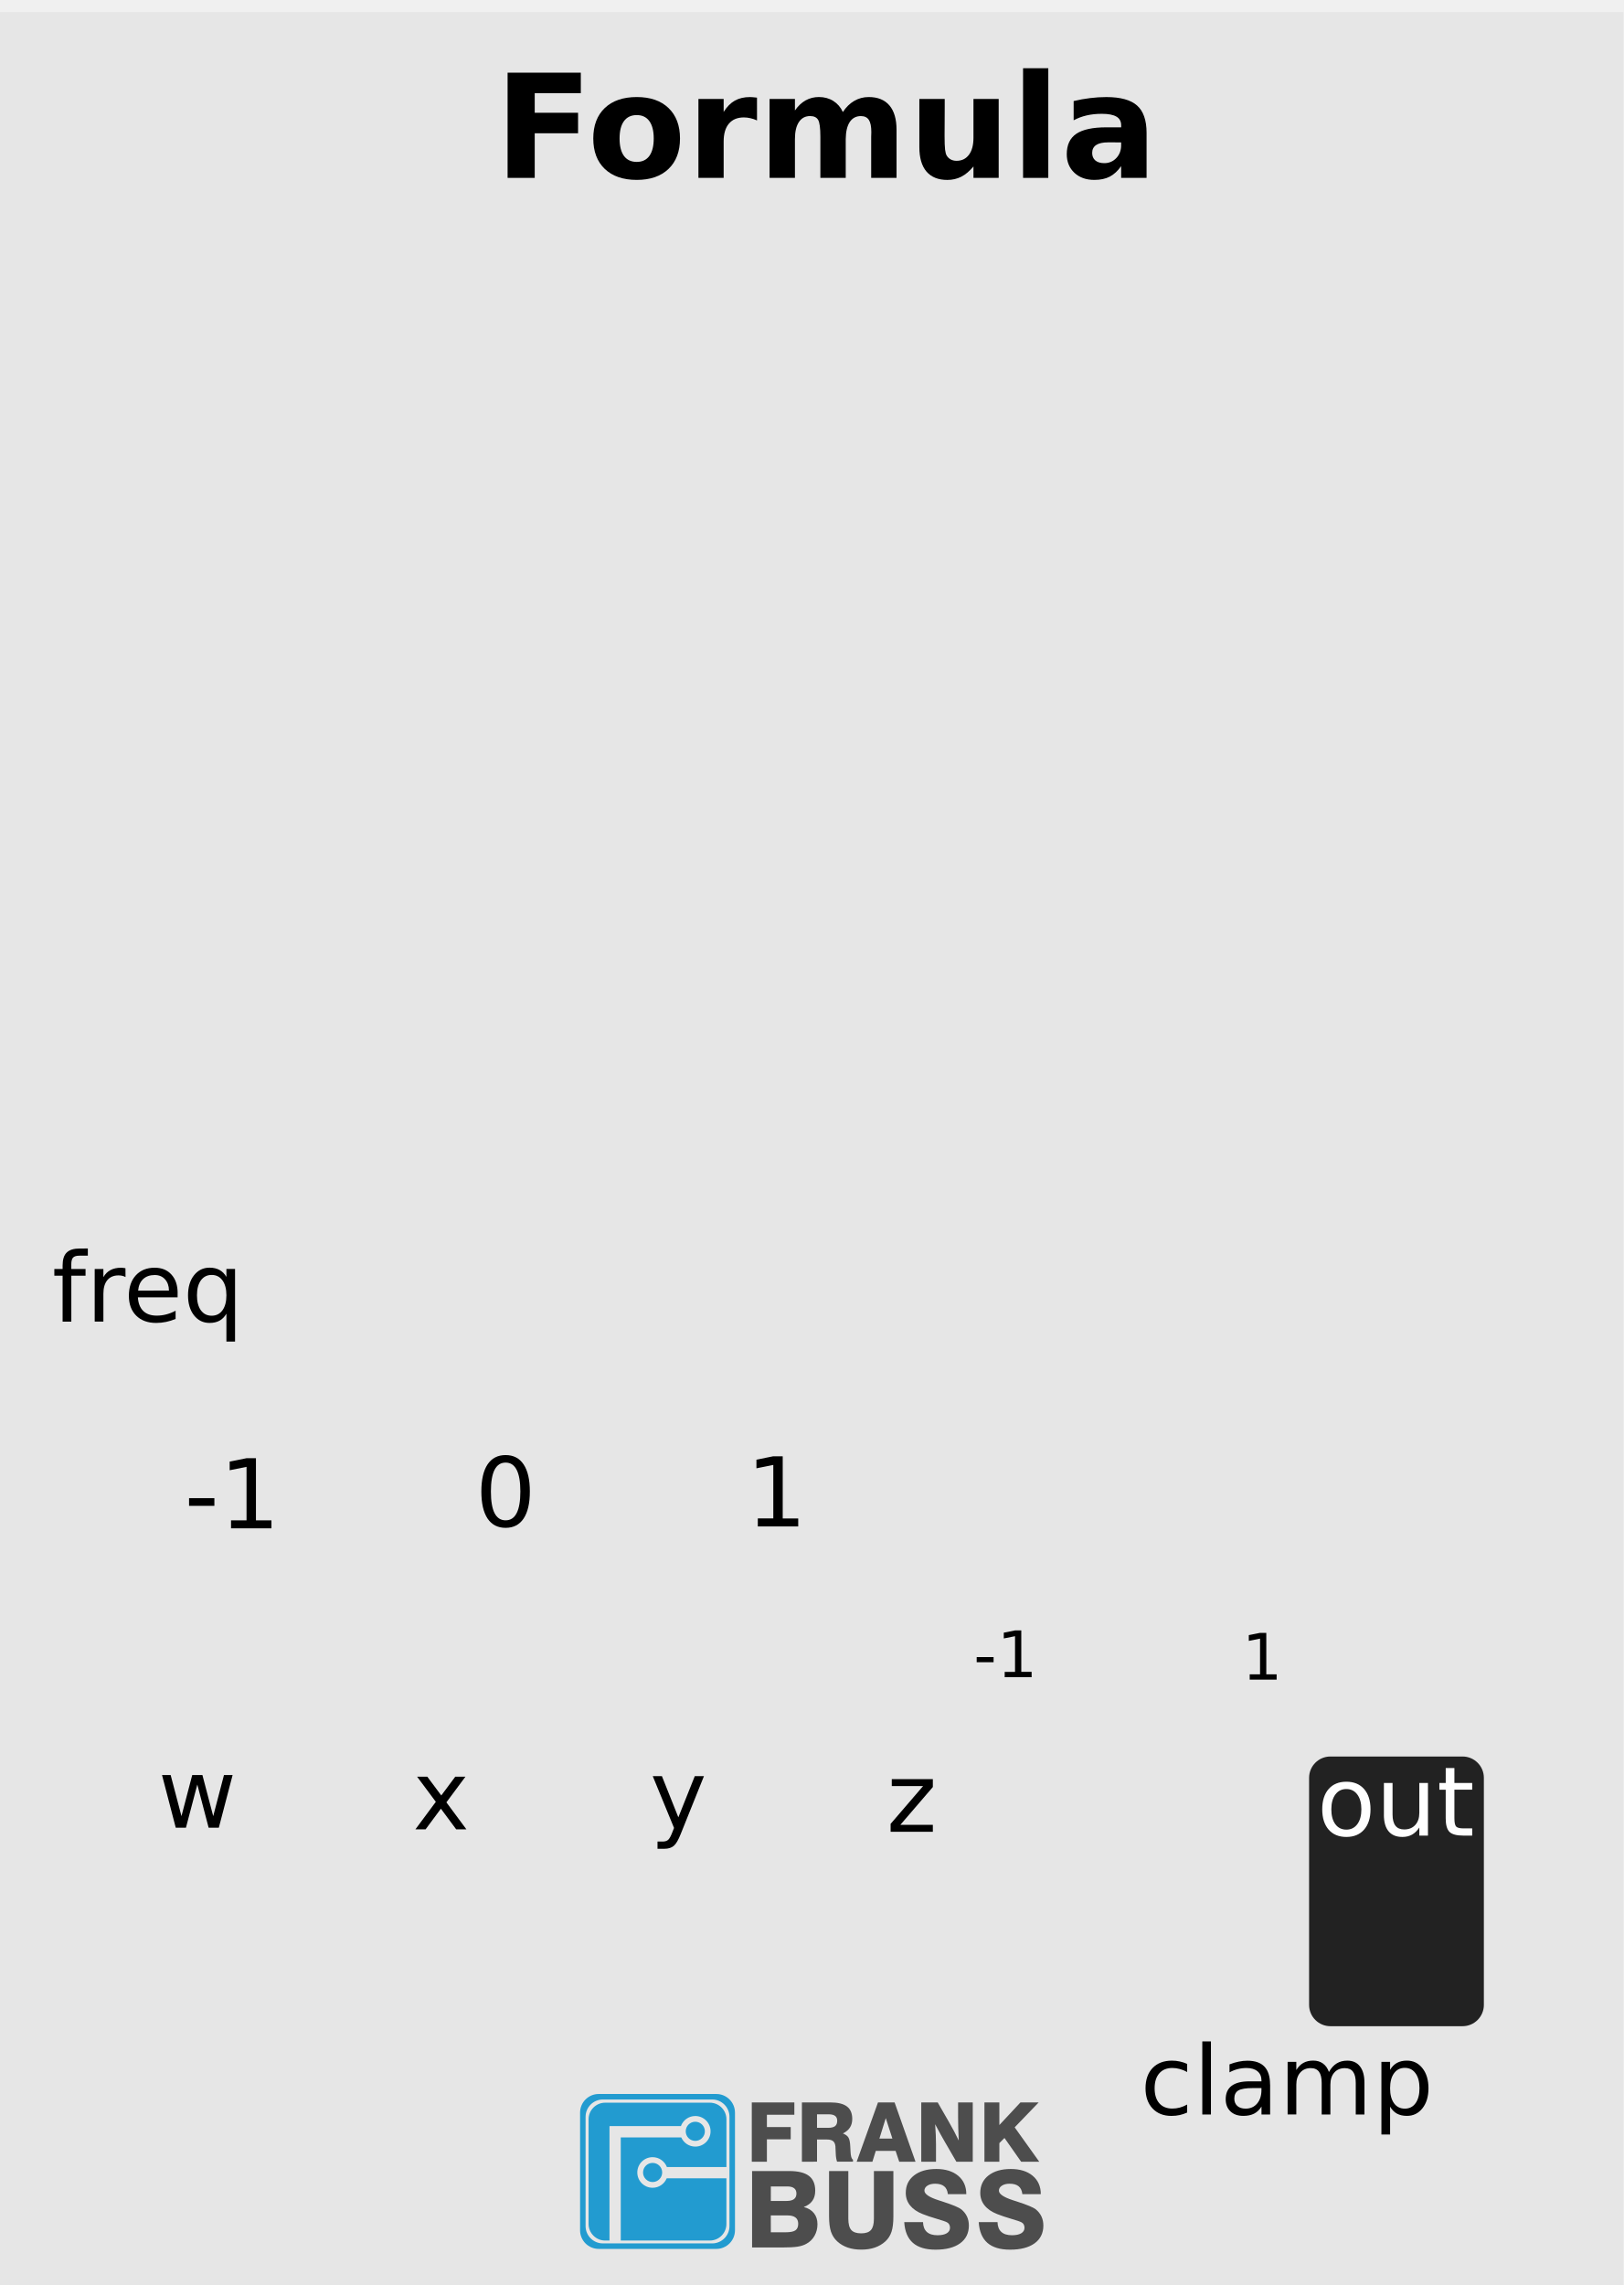
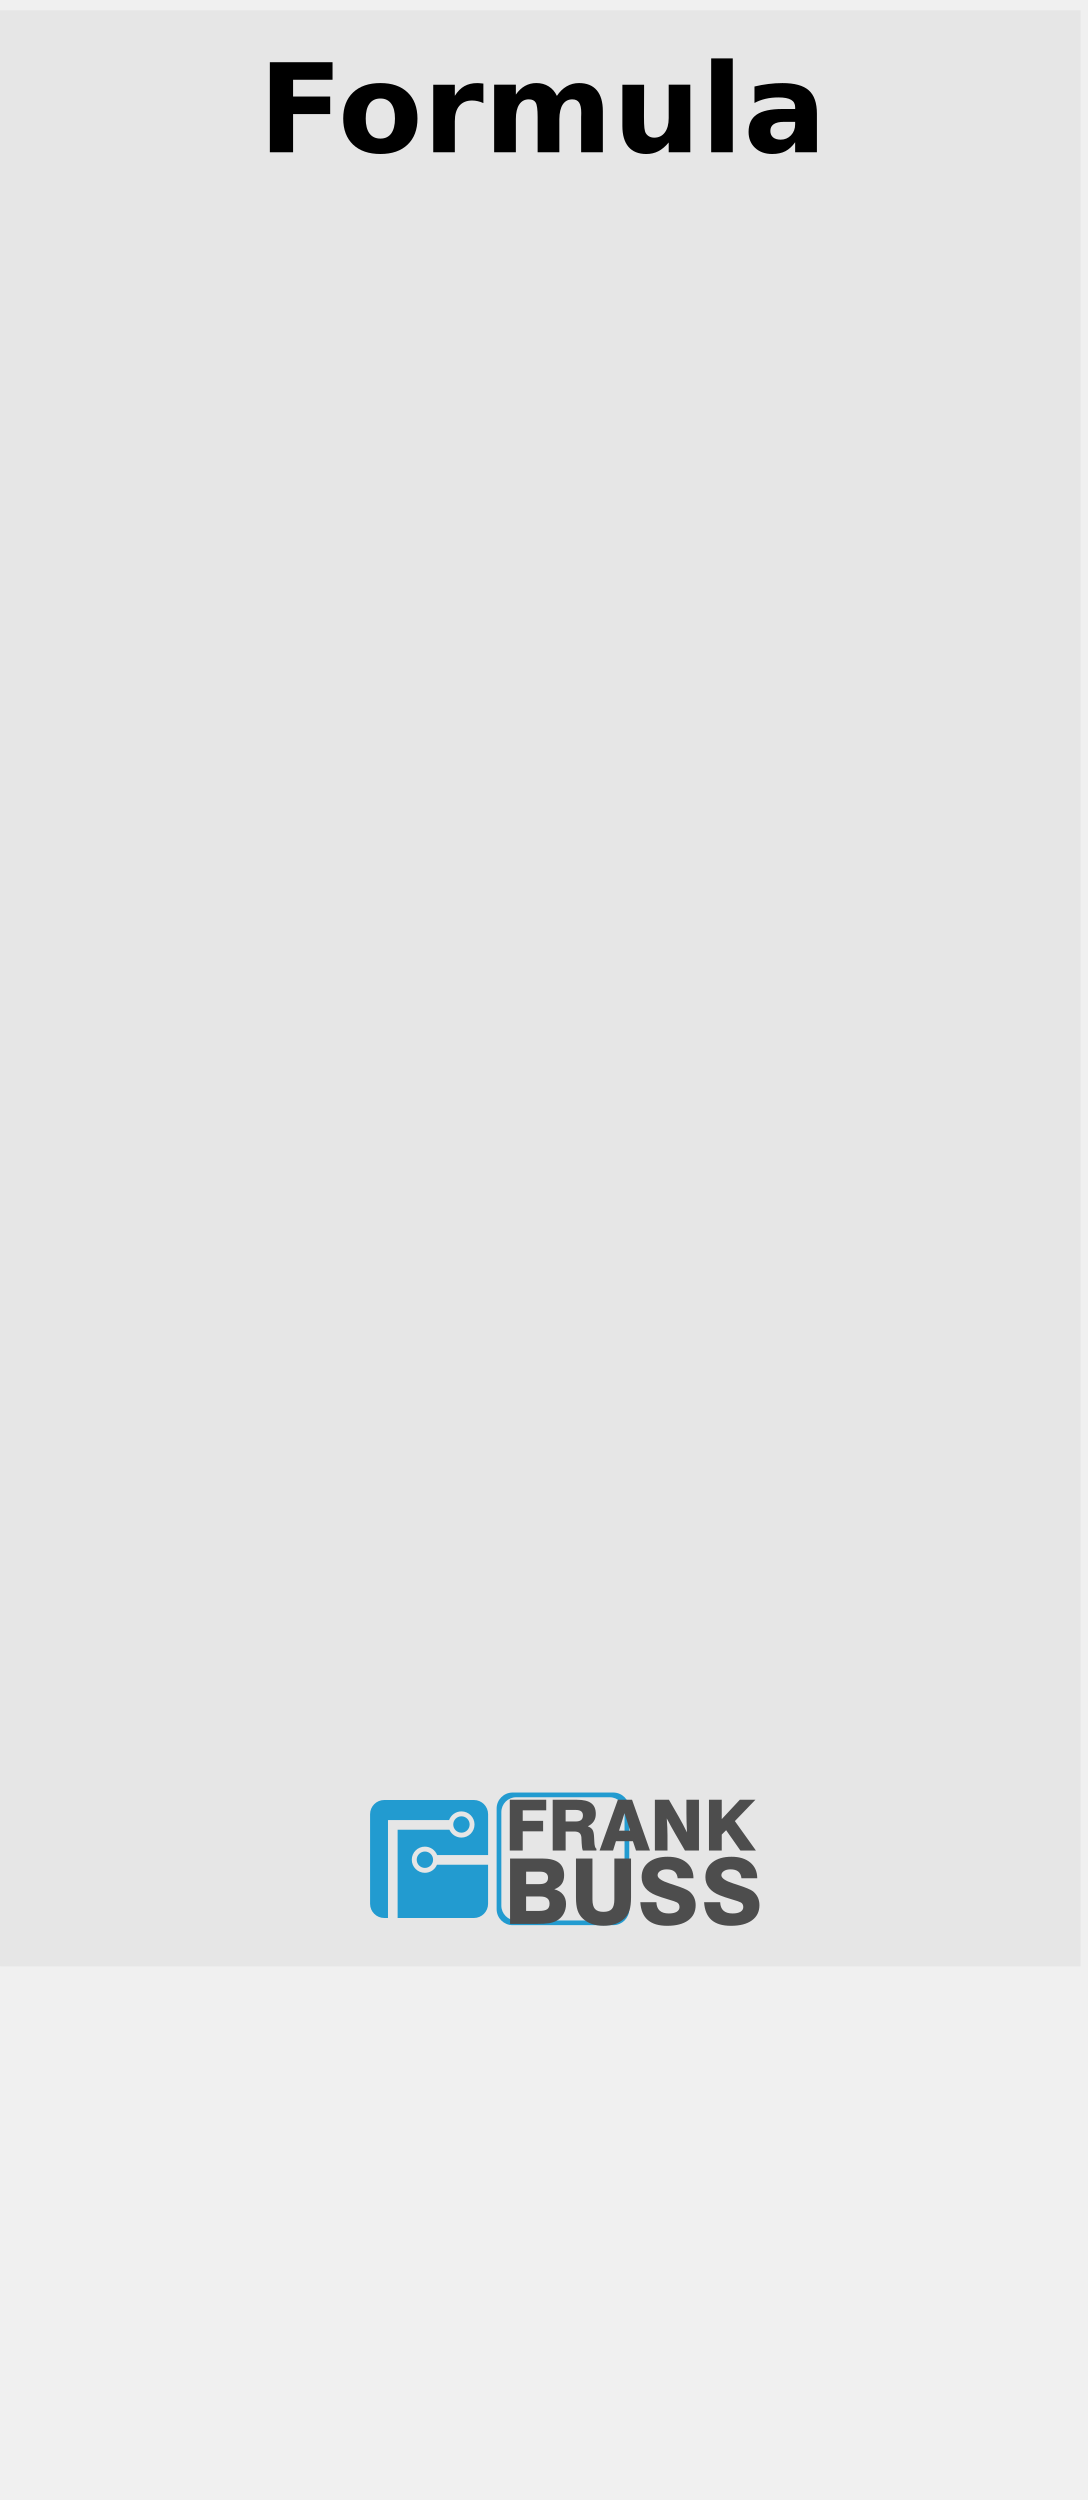
- <svg xmlns="http://www.w3.org/2000/svg" width="270" height="380" viewBox="0 0 71.438 100.542" version="1.1" id="svg8">
+ <svg xmlns="http://www.w3.org/2000/svg" width="55.88mm" height="128.5mm" viewBox="0 0 55.88 128.501" version="1.1" id="svg8">
  <defs id="defs2">
    <style id="style97" type="text/css">
    .fil0 {fill:#229BD0}
    .fil1 {fill:#4D4D4D;fill-rule:nonzero}
   </style>
  </defs>
  <g id="layer1" transform="translate(0,-196.4583)">
-     <path style="opacity:1;vector-effect:none;fill:#e6e6e6;fill-opacity:1;fill-rule:evenodd;stroke:none;stroke-width:0.842;stroke-linecap:butt;stroke-linejoin:round;stroke-miterlimit:4;stroke-dasharray:none;stroke-dashoffset:0;stroke-opacity:1;paint-order:normal" d="M 0,196.987 H 71.439 V 297.529 H 0 Z" id="rect817" />
-     <path d="m 26.63,288.979 h 4.609 c 0.401,0 0.728,0.328 0.728,0.728 v 2.102 h -2.62 c -0.097,-0.253 -0.342,-0.433 -0.629,-0.433 -0.372,0 -0.673,0.301 -0.673,0.673 0,0.372 0.301,0.673 0.673,0.673 0.281,0 0.521,-0.172 0.622,-0.417 h 2.626 v 2.011 c 0,0.401 -0.328,0.728 -0.728,0.728 h -3.921 v -4.538 h 2.662 c 0.104,0.238 0.341,0.405 0.617,0.405 0.372,0 0.673,-0.301 0.673,-0.673 0,-0.372 -0.301,-0.673 -0.673,-0.673 -0.291,0 -0.539,0.185 -0.633,0.444 h -3.136 v 0.01 h -0.006 v 5.025 h -0.192 c -0.4,0 -0.728,-0.328 -0.728,-0.728 V 289.707 c 0,-0.4 0.328,-0.728 0.728,-0.728 z m 3.967,0.838 c 0.232,0 0.421,0.188 0.421,0.421 0,0.232 -0.188,0.421 -0.421,0.421 -0.232,0 -0.421,-0.188 -0.421,-0.421 0,-0.232 0.188,-0.421 0.421,-0.421 z m -1.878,1.811 c 0.232,0 0.421,0.188 0.421,0.421 0,0.232 -0.188,0.421 -0.421,0.421 -0.232,0 -0.421,-0.188 -0.421,-0.421 0,-0.232 0.188,-0.421 0.421,-0.421 z" class="fil0" id="_231403904" style="clip-rule:evenodd;fill:#229bd0;fill-rule:evenodd;stroke-width:25.4;image-rendering:optimizeQuality;shape-rendering:geometricPrecision;text-rendering:geometricPrecision" />
+     <path style="opacity:1;vector-effect:none;fill:#e6e6e6;fill-opacity:1;fill-rule:evenodd;stroke:none;stroke-width:0.742;stroke-linecap:butt;stroke-linejoin:round;stroke-miterlimit:4;stroke-dasharray:none;stroke-dashoffset:0;stroke-opacity:1;paint-order:normal" d="M 0,196.987 H 55.545 V 297.529 H 0 Z" id="rect817" />
+     <path d="m 19.751,288.979 h 4.609 c 0.401,0 0.728,0.328 0.728,0.728 v 2.102 h -2.62 c -0.097,-0.253 -0.342,-0.433 -0.629,-0.433 -0.372,0 -0.673,0.301 -0.673,0.673 0,0.372 0.301,0.673 0.673,0.673 0.281,0 0.521,-0.172 0.622,-0.417 h 2.626 v 2.011 c 0,0.401 -0.328,0.728 -0.728,0.728 h -3.921 v -4.538 h 2.662 c 0.104,0.238 0.341,0.405 0.617,0.405 0.372,0 0.673,-0.301 0.673,-0.673 0,-0.372 -0.301,-0.673 -0.673,-0.673 -0.291,0 -0.539,0.185 -0.633,0.444 h -3.136 v 0.01 h -0.006 v 5.025 h -0.192 c -0.4,0 -0.728,-0.328 -0.728,-0.728 V 289.707 c 0,-0.4 0.328,-0.728 0.728,-0.728 z m 3.967,0.838 c 0.232,0 0.421,0.188 0.421,0.421 0,0.232 -0.188,0.421 -0.421,0.421 -0.232,0 -0.421,-0.188 -0.421,-0.421 0,-0.232 0.188,-0.421 0.421,-0.421 z m -1.878,1.811 c 0.232,0 0.421,0.188 0.421,0.421 0,0.232 -0.188,0.421 -0.421,0.421 -0.232,0 -0.421,-0.188 -0.421,-0.421 0,-0.232 0.188,-0.421 0.421,-0.421 z" class="fil0" id="_231403904" style="clip-rule:evenodd;fill:#229bd0;fill-rule:evenodd;stroke-width:25.4;image-rendering:optimizeQuality;shape-rendering:geometricPrecision;text-rendering:geometricPrecision" />
    <path d="m 26.345,288.596 h 5.18 c 0.45,0 0.818,0.368 0.818,0.818 v 5.18 c 0,0.45 -0.368,0.818 -0.818,0.818 h -5.18 c -0.45,0 -0.818,-0.368 -0.818,-0.818 v -5.18 c 0,-0.45 0.368,-0.818 0.818,-0.818 z m 0.184,0.242 h 4.812 c 0.418,0 0.76,0.342 0.76,0.76 v 4.812 c 0,0.418 -0.342,0.76 -0.76,0.76 h -4.812 c -0.418,0 -0.76,-0.342 -0.76,-0.76 v -4.812 c 0,-0.418 0.342,-0.76 0.76,-0.76 z" class="fil0" id="_231403736" style="clip-rule:evenodd;fill:#229bd0;fill-rule:evenodd;stroke-width:25.4;image-rendering:optimizeQuality;shape-rendering:geometricPrecision;text-rendering:geometricPrecision" />
-     <path style="clip-rule:evenodd;fill:#4d4d4d;fill-rule:nonzero;stroke-width:25.4;image-rendering:optimizeQuality;shape-rendering:geometricPrecision;text-rendering:geometricPrecision" id="_231403544" class="fil1" d="m 33.083,291.576 v -2.609 h 1.873 v 0.542 h -1.208 v 0.541 h 1.048 v 0.541 h -1.048 v 0.986 z m 2.87,-1.492 h 0.498 c 0.134,0 0.233,-0.025 0.296,-0.074 0.064,-0.05 0.095,-0.129 0.095,-0.237 0,-0.096 -0.031,-0.167 -0.092,-0.213 -0.062,-0.047 -0.155,-0.07 -0.282,-0.07 h -0.515 z m -0.664,1.492 v -2.609 h 1.249 c 0.331,0 0.574,0.059 0.731,0.177 0.157,0.118 0.235,0.301 0.235,0.549 0,0.146 -0.033,0.272 -0.1,0.376 -0.067,0.105 -0.17,0.192 -0.311,0.263 0.114,0.044 0.195,0.103 0.242,0.178 0.047,0.075 0.074,0.207 0.082,0.396 0.004,0.053 0.007,0.125 0.011,0.214 0.008,0.21 0.044,0.332 0.108,0.365 v 0.09 h -0.7 c -0.034,-0.092 -0.054,-0.218 -0.059,-0.379 -0.004,-0.16 -0.009,-0.261 -0.014,-0.303 -0.011,-0.102 -0.045,-0.176 -0.103,-0.223 -0.058,-0.047 -0.145,-0.071 -0.26,-0.071 h -0.446 v 0.976 z m 3.41,-1.019 h 0.571 l -0.291,-0.9 z m -0.062,-1.59 h 0.73 l 0.921,2.609 h -0.717 l -0.16,-0.478 h -0.871 l -0.149,0.478 h -0.692 z m 1.904,2.609 v -2.609 h 0.723 l 0.493,0.857 c 0.08,0.139 0.157,0.278 0.229,0.414 0.072,0.137 0.14,0.272 0.204,0.406 -0.01,-0.197 -0.016,-0.382 -0.021,-0.554 -0.005,-0.172 -0.007,-0.324 -0.007,-0.455 v -0.668 h 0.645 v 2.609 h -0.721 l -0.512,-0.882 c -0.06,-0.104 -0.126,-0.221 -0.197,-0.349 -0.071,-0.129 -0.146,-0.269 -0.225,-0.419 0.013,0.17 0.022,0.328 0.028,0.475 0.006,0.146 0.009,0.276 0.009,0.389 v 0.787 z m 2.78,0 v -2.609 h 0.657 v 0.995 l 0.928,-0.995 h 0.802 l -1.056,1.096 1.081,1.513 h -0.797 l -0.733,-1.045 -0.225,0.225 v 0.82 z" />
-     <path style="clip-rule:evenodd;fill:#4d4d4d;fill-rule:nonzero;stroke-width:25.4;image-rendering:optimizeQuality;shape-rendering:geometricPrecision;text-rendering:geometricPrecision" id="_231403400" class="fil1" d="m 33.921,293.302 h 0.692 c 0.147,0 0.256,-0.027 0.327,-0.081 0.072,-0.054 0.108,-0.136 0.108,-0.246 0,-0.102 -0.034,-0.179 -0.101,-0.232 -0.067,-0.052 -0.166,-0.079 -0.297,-0.079 h -0.728 z m 0,1.379 h 0.651 c 0.205,0 0.349,-0.029 0.431,-0.086 0.082,-0.057 0.123,-0.154 0.123,-0.288 0,-0.122 -0.039,-0.214 -0.118,-0.275 -0.078,-0.062 -0.195,-0.093 -0.35,-0.093 h -0.738 z m -0.825,0.669 v -3.364 h 1.633 c 0.391,0 0.68,0.07 0.866,0.211 0.186,0.141 0.28,0.358 0.28,0.65 0,0.181 -0.041,0.331 -0.125,0.448 -0.083,0.118 -0.21,0.21 -0.38,0.274 0.195,0.05 0.344,0.14 0.448,0.271 0.104,0.13 0.155,0.292 0.155,0.485 0,0.189 -0.043,0.359 -0.129,0.511 -0.086,0.152 -0.207,0.271 -0.363,0.354 -0.104,0.058 -0.232,0.099 -0.381,0.123 -0.149,0.024 -0.379,0.037 -0.689,0.037 z m 3.388,-3.364 h 0.847 v 2.101 c 0,0.232 0.044,0.396 0.131,0.494 0.088,0.098 0.233,0.147 0.435,0.147 0.2,0 0.343,-0.049 0.43,-0.147 0.086,-0.098 0.13,-0.263 0.13,-0.494 v -2.101 h 0.857 v 1.998 c 0,0.281 -0.027,0.506 -0.082,0.674 -0.055,0.168 -0.146,0.31 -0.272,0.425 -0.133,0.12 -0.287,0.21 -0.462,0.271 -0.176,0.06 -0.374,0.09 -0.596,0.09 -0.221,0 -0.419,-0.03 -0.595,-0.09 -0.175,-0.06 -0.33,-0.15 -0.462,-0.271 -0.128,-0.117 -0.22,-0.26 -0.277,-0.428 -0.056,-0.168 -0.084,-0.392 -0.084,-0.671 z m 3.307,2.247 h 0.827 c 0.006,0.192 0.062,0.336 0.169,0.433 0.107,0.097 0.263,0.145 0.469,0.145 0.175,0 0.31,-0.029 0.406,-0.086 0.096,-0.058 0.144,-0.14 0.144,-0.245 0,-0.053 -0.012,-0.101 -0.034,-0.143 -0.023,-0.041 -0.055,-0.073 -0.097,-0.094 -0.062,-0.034 -0.215,-0.087 -0.459,-0.157 -0.243,-0.072 -0.449,-0.141 -0.617,-0.208 -0.242,-0.096 -0.426,-0.223 -0.551,-0.38 -0.126,-0.157 -0.189,-0.341 -0.189,-0.551 0,-0.321 0.121,-0.577 0.362,-0.766 0.242,-0.189 0.568,-0.285 0.982,-0.285 0.405,0 0.726,0.1 0.964,0.299 0.238,0.2 0.356,0.469 0.356,0.808 h -0.811 c -0.018,-0.157 -0.073,-0.273 -0.165,-0.347 -0.093,-0.075 -0.225,-0.112 -0.399,-0.112 -0.138,0 -0.251,0.029 -0.338,0.086 -0.086,0.057 -0.13,0.129 -0.13,0.218 0,0.149 0.207,0.29 0.619,0.423 0.075,0.024 0.132,0.042 0.172,0.055 l 0.034,0.012 c 0.426,0.138 0.693,0.25 0.8,0.335 0.108,0.089 0.19,0.193 0.247,0.312 0.056,0.12 0.084,0.253 0.084,0.399 0,0.334 -0.129,0.596 -0.385,0.782 -0.256,0.186 -0.616,0.28 -1.079,0.28 -0.437,0 -0.77,-0.1 -0.999,-0.3 -0.228,-0.2 -0.356,-0.504 -0.381,-0.911 z m 3.278,0 h 0.827 c 0.006,0.192 0.062,0.336 0.169,0.433 0.107,0.097 0.263,0.145 0.469,0.145 0.175,0 0.31,-0.029 0.406,-0.086 0.096,-0.058 0.144,-0.14 0.144,-0.245 0,-0.053 -0.012,-0.101 -0.034,-0.143 -0.023,-0.041 -0.055,-0.073 -0.097,-0.094 -0.062,-0.034 -0.215,-0.087 -0.459,-0.157 -0.243,-0.072 -0.449,-0.141 -0.617,-0.208 -0.242,-0.096 -0.426,-0.223 -0.551,-0.38 -0.126,-0.157 -0.189,-0.341 -0.189,-0.551 0,-0.321 0.121,-0.577 0.362,-0.766 0.242,-0.189 0.568,-0.285 0.982,-0.285 0.405,0 0.726,0.1 0.964,0.299 0.238,0.2 0.356,0.469 0.356,0.808 h -0.811 c -0.018,-0.157 -0.073,-0.273 -0.165,-0.347 -0.093,-0.075 -0.225,-0.112 -0.399,-0.112 -0.138,0 -0.251,0.029 -0.338,0.086 -0.086,0.057 -0.13,0.129 -0.13,0.218 0,0.149 0.207,0.29 0.619,0.423 0.075,0.024 0.132,0.042 0.172,0.055 l 0.034,0.012 c 0.426,0.138 0.693,0.25 0.8,0.335 0.108,0.089 0.19,0.193 0.247,0.312 0.056,0.12 0.084,0.253 0.084,0.399 0,0.334 -0.129,0.596 -0.385,0.782 -0.256,0.186 -0.616,0.28 -1.079,0.28 -0.437,0 -0.77,-0.1 -0.999,-0.3 -0.228,-0.2 -0.356,-0.504 -0.381,-0.911 z" />
-     <g aria-label="Formula" style="color:#000000;font-style:normal;font-variant:normal;font-weight:normal;font-stretch:normal;font-size:6.35px;line-height:125%;font-family:Sans;-inkscape-font-specification:Sans;text-indent:0;text-align:start;text-decoration:none;text-decoration-line:none;letter-spacing:0px;word-spacing:0px;text-transform:none;writing-mode:lr-tb;direction:ltr;baseline-shift:baseline;text-anchor:start;display:inline;overflow:visible;visibility:visible;fill:#000000;fill-opacity:1;fill-rule:nonzero;stroke:none;stroke-width:0.265px;stroke-linecap:butt;stroke-linejoin:miter;stroke-opacity:1;marker:none;enable-background:accumulate" id="text108">
+     <path style="clip-rule:evenodd;fill:#4d4d4d;fill-rule:nonzero;stroke-width:25.4;image-rendering:optimizeQuality;shape-rendering:geometricPrecision;text-rendering:geometricPrecision" id="_231403544" class="fil1" d="m 26.203,291.576 v -2.609 h 1.873 v 0.542 h -1.208 v 0.541 h 1.048 v 0.541 h -1.048 v 0.986 z m 2.87,-1.492 h 0.498 c 0.134,0 0.233,-0.025 0.296,-0.074 0.064,-0.05 0.095,-0.129 0.095,-0.237 0,-0.096 -0.031,-0.167 -0.092,-0.213 -0.062,-0.047 -0.155,-0.07 -0.282,-0.07 h -0.515 z m -0.664,1.492 v -2.609 h 1.249 c 0.331,0 0.574,0.059 0.731,0.177 0.157,0.118 0.235,0.301 0.235,0.549 0,0.146 -0.033,0.272 -0.1,0.376 -0.067,0.105 -0.17,0.192 -0.311,0.263 0.114,0.044 0.195,0.103 0.242,0.178 0.047,0.075 0.074,0.207 0.082,0.396 0.004,0.053 0.007,0.125 0.011,0.214 0.008,0.21 0.044,0.332 0.108,0.365 v 0.09 h -0.7 c -0.034,-0.092 -0.054,-0.218 -0.059,-0.379 -0.004,-0.16 -0.009,-0.261 -0.014,-0.303 -0.011,-0.102 -0.045,-0.176 -0.103,-0.223 -0.058,-0.047 -0.145,-0.071 -0.26,-0.071 h -0.446 v 0.976 z m 3.41,-1.019 h 0.571 l -0.291,-0.9 z m -0.062,-1.59 h 0.73 l 0.921,2.609 h -0.717 l -0.16,-0.478 h -0.871 l -0.149,0.478 h -0.692 z m 1.904,2.609 v -2.609 h 0.723 l 0.493,0.857 c 0.08,0.139 0.157,0.278 0.229,0.414 0.072,0.137 0.14,0.272 0.204,0.406 -0.01,-0.197 -0.016,-0.382 -0.021,-0.554 -0.005,-0.172 -0.007,-0.324 -0.007,-0.455 v -0.668 h 0.645 v 2.609 h -0.721 l -0.512,-0.882 c -0.06,-0.104 -0.126,-0.221 -0.197,-0.349 -0.071,-0.129 -0.146,-0.269 -0.225,-0.419 0.013,0.17 0.022,0.328 0.028,0.475 0.006,0.146 0.009,0.276 0.009,0.389 v 0.787 z m 2.78,0 v -2.609 h 0.657 v 0.995 l 0.928,-0.995 h 0.802 l -1.056,1.096 1.081,1.513 h -0.797 l -0.733,-1.045 -0.225,0.225 v 0.82 z" />
+     <path style="clip-rule:evenodd;fill:#4d4d4d;fill-rule:nonzero;stroke-width:25.4;image-rendering:optimizeQuality;shape-rendering:geometricPrecision;text-rendering:geometricPrecision" id="_231403400" class="fil1" d="m 27.042,293.302 h 0.692 c 0.147,0 0.256,-0.027 0.327,-0.081 0.072,-0.054 0.108,-0.136 0.108,-0.246 0,-0.102 -0.034,-0.179 -0.101,-0.232 -0.067,-0.052 -0.166,-0.079 -0.297,-0.079 h -0.728 z m 0,1.379 h 0.651 c 0.205,0 0.349,-0.029 0.431,-0.086 0.082,-0.057 0.123,-0.154 0.123,-0.288 0,-0.122 -0.039,-0.214 -0.118,-0.275 -0.078,-0.062 -0.195,-0.093 -0.35,-0.093 h -0.738 z m -0.825,0.669 v -3.364 h 1.633 c 0.391,0 0.68,0.07 0.866,0.211 0.186,0.141 0.28,0.358 0.28,0.65 0,0.181 -0.041,0.331 -0.125,0.448 -0.083,0.118 -0.21,0.21 -0.38,0.274 0.195,0.05 0.344,0.14 0.448,0.271 0.104,0.13 0.155,0.292 0.155,0.485 0,0.189 -0.043,0.359 -0.129,0.511 -0.086,0.152 -0.207,0.271 -0.363,0.354 -0.104,0.058 -0.232,0.099 -0.381,0.123 -0.149,0.024 -0.379,0.037 -0.689,0.037 z m 3.388,-3.364 h 0.847 v 2.101 c 0,0.232 0.044,0.396 0.131,0.494 0.088,0.098 0.233,0.147 0.435,0.147 0.2,0 0.343,-0.049 0.43,-0.147 0.086,-0.098 0.13,-0.263 0.13,-0.494 v -2.101 h 0.857 v 1.998 c 0,0.281 -0.027,0.506 -0.082,0.674 -0.055,0.168 -0.146,0.31 -0.272,0.425 -0.133,0.12 -0.287,0.21 -0.462,0.271 -0.176,0.06 -0.374,0.09 -0.596,0.09 -0.221,0 -0.419,-0.03 -0.595,-0.09 -0.175,-0.06 -0.33,-0.15 -0.462,-0.271 -0.128,-0.117 -0.22,-0.26 -0.277,-0.428 -0.056,-0.168 -0.084,-0.392 -0.084,-0.671 z m 3.307,2.247 h 0.827 c 0.006,0.192 0.062,0.336 0.169,0.433 0.107,0.097 0.263,0.145 0.469,0.145 0.175,0 0.31,-0.029 0.406,-0.086 0.096,-0.058 0.144,-0.14 0.144,-0.245 0,-0.053 -0.012,-0.101 -0.034,-0.143 -0.023,-0.041 -0.055,-0.073 -0.097,-0.094 -0.062,-0.034 -0.215,-0.087 -0.459,-0.157 -0.243,-0.072 -0.449,-0.141 -0.617,-0.208 -0.242,-0.096 -0.426,-0.223 -0.551,-0.38 -0.126,-0.157 -0.189,-0.341 -0.189,-0.551 0,-0.321 0.121,-0.577 0.362,-0.766 0.242,-0.189 0.568,-0.285 0.982,-0.285 0.405,0 0.726,0.1 0.964,0.299 0.238,0.2 0.356,0.469 0.356,0.808 h -0.811 c -0.018,-0.157 -0.073,-0.273 -0.165,-0.347 -0.093,-0.075 -0.225,-0.112 -0.399,-0.112 -0.138,0 -0.251,0.029 -0.338,0.086 -0.086,0.057 -0.13,0.129 -0.13,0.218 0,0.149 0.207,0.29 0.619,0.423 0.075,0.024 0.132,0.042 0.172,0.055 l 0.034,0.012 c 0.426,0.138 0.693,0.25 0.8,0.335 0.108,0.089 0.19,0.193 0.247,0.312 0.056,0.12 0.084,0.253 0.084,0.399 0,0.334 -0.129,0.596 -0.385,0.782 -0.256,0.186 -0.616,0.28 -1.079,0.28 -0.437,0 -0.77,-0.1 -0.999,-0.3 -0.228,-0.2 -0.356,-0.504 -0.381,-0.911 z m 3.278,0 h 0.827 c 0.006,0.192 0.062,0.336 0.169,0.433 0.107,0.097 0.263,0.145 0.469,0.145 0.175,0 0.31,-0.029 0.406,-0.086 0.096,-0.058 0.144,-0.14 0.144,-0.245 0,-0.053 -0.012,-0.101 -0.034,-0.143 -0.023,-0.041 -0.055,-0.073 -0.097,-0.094 -0.062,-0.034 -0.215,-0.087 -0.459,-0.157 -0.243,-0.072 -0.449,-0.141 -0.617,-0.208 -0.242,-0.096 -0.426,-0.223 -0.551,-0.38 -0.126,-0.157 -0.189,-0.341 -0.189,-0.551 0,-0.321 0.121,-0.577 0.362,-0.766 0.242,-0.189 0.568,-0.285 0.982,-0.285 0.405,0 0.726,0.1 0.964,0.299 0.238,0.2 0.356,0.469 0.356,0.808 h -0.811 c -0.018,-0.157 -0.073,-0.273 -0.165,-0.347 -0.093,-0.075 -0.225,-0.112 -0.399,-0.112 -0.138,0 -0.251,0.029 -0.338,0.086 -0.086,0.057 -0.13,0.129 -0.13,0.218 0,0.149 0.207,0.29 0.619,0.423 0.075,0.024 0.132,0.042 0.172,0.055 l 0.034,0.012 c 0.426,0.138 0.693,0.25 0.8,0.335 0.108,0.089 0.19,0.193 0.247,0.312 0.056,0.12 0.084,0.253 0.084,0.399 0,0.334 -0.129,0.596 -0.385,0.782 -0.256,0.186 -0.616,0.28 -1.079,0.28 -0.437,0 -0.77,-0.1 -0.999,-0.3 -0.228,-0.2 -0.356,-0.504 -0.381,-0.911 z" />
+     <g aria-label="Formula" style="color:#000000;font-style:normal;font-variant:normal;font-weight:normal;font-stretch:normal;font-size:6.35px;line-height:125%;font-family:Sans;-inkscape-font-specification:Sans;text-indent:0;text-align:start;text-decoration:none;text-decoration-line:none;letter-spacing:0px;word-spacing:0px;text-transform:none;writing-mode:lr-tb;direction:ltr;baseline-shift:baseline;text-anchor:start;display:inline;overflow:visible;visibility:visible;fill:#000000;fill-opacity:1;fill-rule:nonzero;stroke:none;stroke-width:0.265px;stroke-linecap:butt;stroke-linejoin:miter;stroke-opacity:1;marker:none;enable-background:accumulate" id="text108" transform="translate(-8.466727)">
      <path d="m 22.337,199.656 h 3.222 v 0.902 h -2.028 v 0.862 h 1.907 v 0.902 h -1.907 v 1.963 h -1.194 z" style="font-style:normal;font-variant:normal;font-weight:bold;font-stretch:normal;font-family:Sans;-inkscape-font-specification:'Sans Bold';stroke-width:0.265px" id="path378" />
      <path d="m 28.021,201.522 q -0.369,0 -0.564,0.267 -0.192,0.264 -0.192,0.763 0,0.499 0.192,0.766 0.195,0.264 0.564,0.264 0.363,0 0.555,-0.264 0.192,-0.267 0.192,-0.766 0,-0.499 -0.192,-0.763 -0.192,-0.267 -0.555,-0.267 z m 0,-0.794 q 0.896,0 1.398,0.484 0.505,0.484 0.505,1.339 0,0.856 -0.505,1.339 -0.502,0.484 -1.398,0.484 -0.899,0 -1.408,-0.484 -0.505,-0.484 -0.505,-1.339 0,-0.856 0.505,-1.339 0.508,-0.484 1.408,-0.484 z" style="font-style:normal;font-variant:normal;font-weight:bold;font-stretch:normal;font-family:Sans;-inkscape-font-specification:'Sans Bold';stroke-width:0.265px" id="path380" />
      <path d="m 33.313,201.758 q -0.146,-0.068 -0.291,-0.099 -0.143,-0.034 -0.288,-0.034 -0.428,0 -0.66,0.276 -0.229,0.273 -0.229,0.784 v 1.6 h -1.11 v -3.473 h 1.11 v 0.571 q 0.214,-0.341 0.49,-0.496 0.279,-0.158 0.667,-0.158 0.056,0 0.121,0.006 0.065,0.003 0.189,0.019 z" style="font-style:normal;font-variant:normal;font-weight:bold;font-stretch:normal;font-family:Sans;-inkscape-font-specification:'Sans Bold';stroke-width:0.265px" id="path382" />
      <path d="m 37.09,201.389 q 0.211,-0.322 0.499,-0.49 0.291,-0.171 0.639,-0.171 0.598,0 0.912,0.369 0.313,0.369 0.313,1.073 v 2.115 h -1.116 v -1.811 q 0.003,-0.04 0.003,-0.084 0.003,-0.043 0.003,-0.124 0,-0.369 -0.109,-0.533 -0.109,-0.167 -0.35,-0.167 -0.316,0 -0.49,0.26 -0.171,0.26 -0.177,0.753 v 1.705 h -1.116 v -1.811 q 0,-0.577 -0.099,-0.741 -0.099,-0.167 -0.353,-0.167 -0.319,0 -0.493,0.264 -0.174,0.26 -0.174,0.747 v 1.708 h -1.116 v -3.473 h 1.116 v 0.508 q 0.205,-0.295 0.468,-0.443 0.267,-0.149 0.586,-0.149 0.36,0 0.636,0.174 0.276,0.174 0.419,0.487 z" style="font-style:normal;font-variant:normal;font-weight:bold;font-stretch:normal;font-family:Sans;-inkscape-font-specification:'Sans Bold';stroke-width:0.265px" id="path384" />
      <path d="m 40.457,202.933 v -2.121 h 1.116 v 0.347 q 0,0.282 -0.003,0.71 -0.003,0.425 -0.003,0.567 0,0.419 0.022,0.605 0.022,0.183 0.074,0.267 0.068,0.109 0.177,0.167 0.112,0.059 0.254,0.059 0.347,0 0.546,-0.267 0.198,-0.267 0.198,-0.741 v -1.715 h 1.11 v 3.473 h -1.11 v -0.502 q -0.251,0.304 -0.533,0.45 -0.279,0.143 -0.617,0.143 -0.602,0 -0.918,-0.369 -0.313,-0.369 -0.313,-1.073 z" style="font-style:normal;font-variant:normal;font-weight:bold;font-stretch:normal;font-family:Sans;-inkscape-font-specification:'Sans Bold';stroke-width:0.265px" id="path386" />
      <path d="m 45.021,199.46 h 1.11 v 4.825 h -1.11 z" style="font-style:normal;font-variant:normal;font-weight:bold;font-stretch:normal;font-family:Sans;-inkscape-font-specification:'Sans Bold';stroke-width:0.265px" id="path388" />
      <path d="m 48.76,202.722 q -0.347,0 -0.524,0.118 -0.174,0.118 -0.174,0.347 0,0.211 0.14,0.332 0.143,0.118 0.394,0.118 0.313,0 0.527,-0.223 0.214,-0.226 0.214,-0.564 v -0.127 z m 1.696,-0.419 v 1.981 h -1.119 v -0.515 q -0.223,0.316 -0.502,0.462 -0.279,0.143 -0.679,0.143 -0.54,0 -0.877,-0.313 -0.335,-0.316 -0.335,-0.819 0,-0.611 0.419,-0.896 0.422,-0.285 1.321,-0.285 h 0.654 v -0.087 q 0,-0.264 -0.208,-0.384 -0.208,-0.124 -0.648,-0.124 -0.357,0 -0.664,0.071 -0.307,0.071 -0.571,0.214 v -0.846 q 0.357,-0.087 0.716,-0.13 0.36,-0.046 0.719,-0.046 0.939,0 1.355,0.372 0.419,0.369 0.419,1.203 z" style="font-style:normal;font-variant:normal;font-weight:bold;font-stretch:normal;font-family:Sans;-inkscape-font-specification:'Sans Bold';stroke-width:0.265px" id="path390" />
    </g>
-     <g aria-label="x" style="color:#000000;font-style:normal;font-variant:normal;font-weight:normal;font-stretch:normal;font-size:6.35px;line-height:125%;font-family:Sans;-inkscape-font-specification:Sans;text-indent:0;text-align:start;text-decoration:none;text-decoration-line:none;letter-spacing:0px;word-spacing:0px;text-transform:none;writing-mode:lr-tb;direction:ltr;baseline-shift:baseline;text-anchor:start;display:inline;overflow:visible;visibility:visible;fill:#000000;fill-opacity:1;fill-rule:nonzero;stroke:none;stroke-width:0.265px;stroke-linecap:butt;stroke-linejoin:miter;stroke-opacity:1;marker:none;enable-background:accumulate" id="text112-3" transform="translate(11.70491,0.6516519)">
-       <path d="m 8.776,273.984 -0.837,1.127 0.881,1.189 H 8.371 l -0.674,-0.909 -0.674,0.909 H 6.575 L 7.474,275.088 6.651,273.984 h 0.449 l 0.614,0.825 0.614,-0.825 z" style="font-size:4.233px;stroke-width:0.265px" id="path431" />
-     </g>
-     <g aria-label="y" style="color:#000000;font-style:normal;font-variant:normal;font-weight:normal;font-stretch:normal;font-size:6.35px;line-height:125%;font-family:Sans;-inkscape-font-specification:Sans;text-indent:0;text-align:start;text-decoration:none;text-decoration-line:none;letter-spacing:0px;word-spacing:0px;text-transform:none;writing-mode:lr-tb;direction:ltr;baseline-shift:baseline;text-anchor:start;display:inline;overflow:visible;visibility:visible;fill:#000000;fill-opacity:1;fill-rule:nonzero;stroke:none;stroke-width:0.265px;stroke-linecap:butt;stroke-linejoin:miter;stroke-opacity:1;marker:none;enable-background:accumulate" id="text112-3-7" transform="translate(10.16135,0.3160452)">
-       <path d="m 19.8,276.825 q -0.161,0.413 -0.314,0.539 -0.153,0.126 -0.409,0.126 H 18.773 v -0.318 h 0.223 q 0.157,0 0.244,-0.074 0.087,-0.074 0.192,-0.351 l 0.068,-0.174 -0.936,-2.278 h 0.403 l 0.723,1.811 0.723,-1.811 h 0.403 z" style="font-size:4.233px;stroke-width:0.265px" id="path434" />
-     </g>
-     <g aria-label="z" style="color:#000000;font-style:normal;font-variant:normal;font-weight:normal;font-stretch:normal;font-size:6.35px;line-height:125%;font-family:Sans;-inkscape-font-specification:Sans;text-indent:0;text-align:start;text-decoration:none;text-decoration-line:none;letter-spacing:0px;word-spacing:0px;text-transform:none;writing-mode:lr-tb;direction:ltr;baseline-shift:baseline;text-anchor:start;display:inline;overflow:visible;visibility:visible;fill:#000000;fill-opacity:1;fill-rule:nonzero;stroke:none;stroke-width:0.265px;stroke-linecap:butt;stroke-linejoin:miter;stroke-opacity:1;marker:none;enable-background:accumulate" id="text112-3-7-3" transform="translate(10.22057,-0.3559042)">
-       <path d="m 29.023,275.098 h 1.807 v 0.347 l -1.43,1.664 h 1.43 v 0.304 h -1.858 v -0.347 l 1.43,-1.664 h -1.379 z" style="font-size:4.233px;stroke-width:0.265px" id="path437" />
-     </g>
-     <g aria-label="-1" style="color:#000000;font-style:normal;font-variant:normal;font-weight:normal;font-stretch:normal;font-size:6.35px;line-height:125%;font-family:Sans;-inkscape-font-specification:Sans;text-indent:0;text-align:start;text-decoration:none;text-decoration-line:none;letter-spacing:0px;word-spacing:0px;text-transform:none;writing-mode:lr-tb;direction:ltr;baseline-shift:baseline;text-anchor:start;display:inline;overflow:visible;visibility:visible;fill:#000000;fill-opacity:1;fill-rule:nonzero;stroke:none;stroke-width:0.265px;stroke-linecap:butt;stroke-linejoin:miter;stroke-opacity:1;marker:none;enable-background:accumulate" id="text112-9-2" transform="translate(-23.43903,3.728183)">
-       <path d="m 31.759,258.65 h 1.114 v 0.339 h -1.114 z" style="font-size:4.233px;stroke-width:0.265px" id="path412" />
-       <path d="m 33.606,259.627 h 0.682 v -2.354 l -0.742,0.149 v -0.38 l 0.738,-0.149 h 0.418 v 2.735 h 0.682 v 0.351 H 33.606 Z" style="font-size:4.233px;stroke-width:0.265px" id="path414" />
-     </g>
-     <g aria-label="0" style="color:#000000;font-style:normal;font-variant:normal;font-weight:normal;font-stretch:normal;font-size:6.35px;line-height:125%;font-family:Sans;-inkscape-font-specification:Sans;text-indent:0;text-align:start;text-decoration:none;text-decoration-line:none;letter-spacing:0px;word-spacing:0px;text-transform:none;writing-mode:lr-tb;direction:ltr;baseline-shift:baseline;text-anchor:start;display:inline;overflow:visible;visibility:visible;fill:#000000;fill-opacity:1;fill-rule:nonzero;stroke:none;stroke-width:0.265px;stroke-linecap:butt;stroke-linejoin:miter;stroke-opacity:1;marker:none;enable-background:accumulate" id="text112-9-2-0" transform="translate(-19.23852,3.581682)">
-       <path d="m 41.488,257.232 q -0.322,0 -0.486,0.318 -0.161,0.316 -0.161,0.953 0,0.635 0.161,0.953 0.163,0.316 0.486,0.316 0.325,0 0.486,-0.316 0.163,-0.318 0.163,-0.953 0,-0.637 -0.163,-0.953 -0.161,-0.318 -0.486,-0.318 z m 0,-0.331 q 0.519,0 0.792,0.411 0.275,0.409 0.275,1.191 0,0.779 -0.275,1.191 -0.273,0.409 -0.792,0.409 -0.519,0 -0.794,-0.409 -0.273,-0.411 -0.273,-1.191 0,-0.781 0.273,-1.191 0.275,-0.411 0.794,-0.411 z" style="font-size:4.233px;stroke-width:0.265px" id="path417" />
-     </g>
-     <g aria-label="1" style="color:#000000;font-style:normal;font-variant:normal;font-weight:normal;font-stretch:normal;font-size:6.35px;line-height:125%;font-family:Sans;-inkscape-font-specification:Sans;text-indent:0;text-align:start;text-decoration:none;text-decoration-line:none;letter-spacing:0px;word-spacing:0px;text-transform:none;writing-mode:lr-tb;direction:ltr;baseline-shift:baseline;text-anchor:start;display:inline;overflow:visible;visibility:visible;fill:#000000;fill-opacity:1;fill-rule:nonzero;stroke:none;stroke-width:0.265px;stroke-linecap:butt;stroke-linejoin:miter;stroke-opacity:1;marker:none;enable-background:accumulate" id="text112-9-2-0-3" transform="translate(-15.03801,3.361929)">
-       <path d="m 48.386,259.908 h 0.682 v -2.354 l -0.742,0.149 v -0.38 l 0.738,-0.149 h 0.418 v 2.735 h 0.682 v 0.351 h -1.778 z" style="font-size:4.233px;stroke-width:0.265px" id="path420" />
-     </g>
-     <g aria-label="clamp" transform="translate(-226.4918,355.3203)" style="color:#000000;font-style:normal;font-variant:normal;font-weight:normal;font-stretch:normal;font-size:6.35px;line-height:125%;font-family:Sans;-inkscape-font-specification:Sans;text-indent:0;text-align:start;text-decoration:none;text-decoration-line:none;letter-spacing:0px;word-spacing:0px;text-transform:none;writing-mode:lr-tb;direction:ltr;baseline-shift:baseline;text-anchor:start;display:inline;overflow:visible;visibility:visible;fill:#000000;fill-opacity:1;fill-rule:nonzero;stroke:none;stroke-width:0.265px;stroke-linecap:butt;stroke-linejoin:miter;stroke-opacity:1;marker:none;enable-background:accumulate" id="text112-3-7-3-6-0-2">
-       <path d="m 278.734,-68.048 v 0.356 q -0.161,-0.089 -0.325,-0.132 -0.161,-0.045 -0.327,-0.045 -0.37,0 -0.575,0.236 -0.205,0.234 -0.205,0.657 0,0.424 0.205,0.659 0.205,0.234 0.575,0.234 0.165,0 0.327,-0.043 0.163,-0.045 0.325,-0.134 v 0.351 q -0.159,0.074 -0.331,0.112 -0.17,0.037 -0.362,0.037 -0.523,0 -0.831,-0.329 -0.308,-0.329 -0.308,-0.887 0,-0.566 0.31,-0.891 0.312,-0.325 0.854,-0.325 0.176,0 0.343,0.037 0.167,0.035 0.325,0.107 z" style="font-size:4.233px;stroke-width:0.265px" id="path455" />
-       <path d="m 279.4,-69.038 h 0.38 v 3.216 h -0.38 z" style="font-size:4.233px;stroke-width:0.265px" id="path457" />
-       <path d="m 281.626,-66.985 q -0.461,0 -0.639,0.105 -0.178,0.105 -0.178,0.36 0,0.203 0.132,0.322 0.134,0.118 0.364,0.118 0.316,0 0.506,-0.223 0.192,-0.225 0.192,-0.597 v -0.085 z m 0.759,-0.157 v 1.321 h -0.38 v -0.351 q -0.13,0.211 -0.325,0.312 -0.194,0.099 -0.475,0.099 -0.356,0 -0.566,-0.198 -0.209,-0.201 -0.209,-0.535 0,-0.391 0.26,-0.589 0.263,-0.198 0.781,-0.198 h 0.533 v -0.037 q 0,-0.263 -0.174,-0.405 -0.172,-0.145 -0.484,-0.145 -0.198,0 -0.387,0.048 -0.188,0.048 -0.362,0.143 v -0.351 q 0.209,-0.081 0.405,-0.12 0.196,-0.041 0.382,-0.041 0.502,0 0.75,0.26 0.248,0.26 0.248,0.79 z" style="font-size:4.233px;stroke-width:0.265px" id="path459" />
-       <path d="m 284.973,-67.692 q 0.143,-0.256 0.341,-0.378 0.198,-0.122 0.467,-0.122 0.362,0 0.558,0.254 0.196,0.252 0.196,0.719 v 1.397 h -0.382 v -1.385 q 0,-0.333 -0.118,-0.494 -0.118,-0.161 -0.36,-0.161 -0.296,0 -0.467,0.196 -0.172,0.196 -0.172,0.535 v 1.308 h -0.382 v -1.385 q 0,-0.335 -0.118,-0.494 -0.118,-0.161 -0.364,-0.161 -0.291,0 -0.463,0.198 -0.172,0.196 -0.172,0.533 v 1.308 h -0.382 v -2.315 h 0.382 v 0.36 q 0.13,-0.213 0.312,-0.314 0.182,-0.101 0.432,-0.101 0.252,0 0.428,0.128 0.178,0.128 0.263,0.372 z" style="font-size:4.233px;stroke-width:0.265px" id="path461" />
-       <path d="m 287.664,-66.169 v 1.228 h -0.382 v -3.196 h 0.382 v 0.351 q 0.12,-0.207 0.302,-0.306 0.184,-0.101 0.438,-0.101 0.422,0 0.684,0.335 0.265,0.335 0.265,0.881 0,0.546 -0.265,0.881 -0.263,0.335 -0.684,0.335 -0.254,0 -0.438,-0.099 -0.182,-0.101 -0.302,-0.308 z m 1.294,-0.808 q 0,-0.42 -0.174,-0.657 -0.172,-0.24 -0.473,-0.24 -0.302,0 -0.475,0.24 -0.172,0.238 -0.172,0.657 0,0.42 0.172,0.659 0.174,0.238 0.475,0.238 0.302,0 0.473,-0.238 0.174,-0.24 0.174,-0.659 z" style="font-size:4.233px;stroke-width:0.265px" id="path463" />
-     </g>
-     <g aria-label="freq" style="color:#000000;font-style:normal;font-variant:normal;font-weight:normal;font-stretch:normal;font-size:4.233px;line-height:125%;font-family:Sans;-inkscape-font-specification:Sans;text-indent:0;text-align:start;text-decoration:none;text-decoration-line:none;letter-spacing:0px;word-spacing:0px;text-transform:none;writing-mode:lr-tb;direction:ltr;baseline-shift:baseline;text-anchor:start;display:inline;overflow:visible;visibility:visible;fill:#000000;fill-opacity:1;fill-rule:nonzero;stroke:none;stroke-width:0.265px;stroke-linecap:butt;stroke-linejoin:miter;stroke-opacity:1;marker:none;enable-background:accumulate" id="text473" transform="translate(-1.5875,-11.03925)">
-       <path d="m 5.453,262.432 v 0.316 h -0.364 q -0.205,0 -0.285,0.083 -0.079,0.083 -0.079,0.298 v 0.205 H 5.352 v 0.296 H 4.726 v 2.02 H 4.343 v -2.02 h -0.364 v -0.296 h 0.364 v -0.161 q 0,-0.387 0.18,-0.562 0.18,-0.178 0.571,-0.178 z" style="font-size:4.233px;stroke-width:0.265px" id="path475" />
-       <path d="m 7.111,263.689 q -0.064,-0.037 -0.141,-0.054 -0.074,-0.019 -0.165,-0.019 -0.322,0 -0.496,0.211 -0.172,0.209 -0.172,0.602 v 1.22 H 5.755 v -2.315 h 0.382 v 0.36 q 0.12,-0.211 0.312,-0.312 0.192,-0.103 0.467,-0.103 0.039,0 0.087,0.006 0.048,0.004 0.105,0.015 z" style="font-size:4.233px;stroke-width:0.265px" id="path477" />
-       <path d="m 9.403,264.396 v 0.186 H 7.655 q 0.025,0.393 0.236,0.599 0.213,0.205 0.591,0.205 0.219,0 0.424,-0.054 0.207,-0.054 0.409,-0.161 v 0.36 q -0.205,0.087 -0.42,0.132 -0.215,0.045 -0.436,0.045 -0.554,0 -0.878,-0.322 -0.322,-0.322 -0.322,-0.872 0,-0.568 0.306,-0.901 0.308,-0.335 0.829,-0.335 0.467,0 0.738,0.302 0.273,0.3 0.273,0.816 z m -0.38,-0.112 q -0.004,-0.312 -0.176,-0.498 -0.169,-0.186 -0.451,-0.186 -0.318,0 -0.511,0.18 -0.19,0.18 -0.219,0.506 z" style="font-size:4.233px;stroke-width:0.265px" id="path479" />
-       <path d="m 10.255,264.493 q 0,0.42 0.172,0.659 0.174,0.238 0.475,0.238 0.302,0 0.475,-0.238 0.174,-0.24 0.174,-0.659 0,-0.42 -0.174,-0.657 -0.174,-0.24 -0.475,-0.24 -0.302,0 -0.475,0.24 -0.172,0.238 -0.172,0.657 z m 1.296,0.808 q -0.12,0.207 -0.304,0.308 -0.182,0.099 -0.438,0.099 -0.42,0 -0.684,-0.335 -0.263,-0.335 -0.263,-0.881 0,-0.546 0.263,-0.881 0.265,-0.335 0.684,-0.335 0.256,0 0.438,0.101 0.184,0.099 0.304,0.306 v -0.351 h 0.38 v 3.196 h -0.38 z" style="font-size:4.233px;stroke-width:0.265px" id="path481" />
-     </g>
-     <g aria-label="-1" style="color:#000000;font-style:normal;font-variant:normal;font-weight:normal;font-stretch:normal;font-size:2.822px;line-height:125%;font-family:Sans;-inkscape-font-specification:Sans;text-indent:0;text-align:start;text-decoration:none;text-decoration-line:none;letter-spacing:0px;word-spacing:0px;text-transform:none;writing-mode:lr-tb;direction:ltr;baseline-shift:baseline;text-anchor:start;display:inline;overflow:visible;visibility:visible;fill:#000000;fill-opacity:1;fill-rule:nonzero;stroke:none;stroke-width:0.265px;stroke-linecap:butt;stroke-linejoin:miter;stroke-opacity:1;marker:none;enable-background:accumulate" id="text4968" transform="translate(-38.24569,10.76146)">
-       <path d="m 81.226,258.61 h 0.743 v 0.226 h -0.743 z" style="font-size:2.822px;stroke-width:0.265px" id="path4988" />
-       <path d="m 82.458,259.261 h 0.455 v -1.57 l -0.495,0.099 v -0.254 l 0.492,-0.099 h 0.278 v 1.823 h 0.455 v 0.234 h -1.185 z" style="font-size:2.822px;stroke-width:0.265px" id="path4990" />
-     </g>
-     <g aria-label="1" style="color:#000000;font-style:normal;font-variant:normal;font-weight:normal;font-stretch:normal;font-size:2.822px;line-height:125%;font-family:Sans;-inkscape-font-specification:Sans;text-indent:0;text-align:start;text-decoration:none;text-decoration-line:none;letter-spacing:0px;word-spacing:0px;text-transform:none;writing-mode:lr-tb;direction:ltr;baseline-shift:baseline;text-anchor:start;display:inline;overflow:visible;visibility:visible;fill:#000000;fill-opacity:1;fill-rule:nonzero;stroke:none;stroke-width:0.265px;stroke-linecap:butt;stroke-linejoin:miter;stroke-opacity:1;marker:none;enable-background:accumulate" id="text4968-7" transform="translate(-25.90349,5.517937)">
-       <path d="m 80.898,264.612 h 0.455 v -1.57 l -0.495,0.099 v -0.254 l 0.492,-0.099 h 0.278 v 1.823 h 0.455 v 0.234 h -1.185 z" style="font-size:2.822px;stroke-width:0.265px" id="path4993" />
-     </g>
-     <g aria-label="w" style="color:#000000;font-style:normal;font-variant:normal;font-weight:normal;font-stretch:normal;font-size:6.35px;line-height:125%;font-family:Sans;-inkscape-font-specification:Sans;text-indent:0;text-align:start;text-decoration:none;text-decoration-line:none;letter-spacing:0px;word-spacing:0px;text-transform:none;writing-mode:lr-tb;direction:ltr;baseline-shift:baseline;text-anchor:start;display:inline;overflow:visible;visibility:visible;fill:#000000;fill-opacity:1;fill-rule:nonzero;stroke:none;stroke-width:0.265px;stroke-linecap:butt;stroke-linejoin:miter;stroke-opacity:1;marker:none;enable-background:accumulate" id="text4539" transform="translate(-73.62325,17.89514)">
-       <path d="m 80.754,256.668 h 0.38 l 0.475,1.807 0.473,-1.807 h 0.449 l 0.475,1.807 0.473,-1.807 h 0.38 l -0.606,2.315 h -0.449 l -0.498,-1.898 -0.5,1.898 h -0.449 z" style="font-size:4.233px;stroke-width:0.265px" id="path4541" />
-     </g>
-     <rect style="color:#000000;display:inline;overflow:visible;visibility:visible;fill:#222222;fill-opacity:1;fill-rule:nonzero;stroke:none;stroke-width:0.265;stroke-linecap:butt;stroke-linejoin:miter;stroke-miterlimit:4;stroke-dasharray:none;stroke-dashoffset:0;stroke-opacity:1;marker:none;marker-start:none;marker-mid:none;marker-end:none;enable-background:accumulate" id="rect4555" width="7.691" height="11.867" x="57.608" y="273.746" rx="0.938" ry="0.938" />
    <g aria-label="out" style="color:#000000;font-style:normal;font-variant:normal;font-weight:normal;font-stretch:normal;font-size:4.233px;line-height:125%;font-family:Sans;-inkscape-font-specification:Sans;text-indent:0;text-align:start;text-decoration:none;text-decoration-line:none;letter-spacing:0px;word-spacing:0px;text-transform:none;writing-mode:lr-tb;direction:ltr;baseline-shift:baseline;text-anchor:start;display:inline;overflow:visible;visibility:visible;fill:#ffffff;fill-opacity:1;fill-rule:nonzero;stroke:none;stroke-width:0.265px;stroke-linecap:butt;stroke-linejoin:miter;stroke-opacity:1;marker:none;enable-background:accumulate" id="text4546" transform="translate(-27.67754,12.01651)">
      <path d="m 86.926,263.161 q -0.306,0 -0.484,0.24 -0.178,0.238 -0.178,0.653 0,0.415 0.176,0.655 0.178,0.238 0.486,0.238 0.304,0 0.482,-0.24 0.178,-0.24 0.178,-0.653 0,-0.411 -0.178,-0.651 -0.178,-0.242 -0.482,-0.242 z m 0,-0.322 q 0.496,0 0.779,0.322 0.283,0.322 0.283,0.893 0,0.568 -0.283,0.893 -0.283,0.322 -0.779,0.322 -0.498,0 -0.781,-0.322 -0.281,-0.325 -0.281,-0.893 0,-0.571 0.281,-0.893 0.283,-0.322 0.781,-0.322 z" style="font-size:4.233px;fill:#ffffff;fill-opacity:1;stroke-width:0.265px" id="path4548" />
      <path d="m 88.578,264.296 v -1.401 h 0.38 v 1.387 q 0,0.329 0.128,0.494 0.128,0.163 0.384,0.163 0.308,0 0.486,-0.196 0.18,-0.196 0.18,-0.535 v -1.313 h 0.38 v 2.315 h -0.38 v -0.356 q -0.138,0.211 -0.322,0.314 -0.182,0.101 -0.424,0.101 -0.399,0 -0.606,-0.248 -0.207,-0.248 -0.207,-0.726 z m 0.957,-1.457 z" style="font-size:4.233px;fill:#ffffff;fill-opacity:1;stroke-width:0.265px" id="path4550" />
      <path d="m 91.68,262.237 v 0.657 h 0.783 v 0.296 h -0.783 v 1.257 q 0,0.283 0.076,0.364 0.079,0.081 0.316,0.081 h 0.391 v 0.318 h -0.391 q -0.44,0 -0.608,-0.163 -0.167,-0.165 -0.167,-0.599 v -1.257 H 91.019 v -0.296 h 0.279 v -0.657 z" style="font-size:4.233px;fill:#ffffff;fill-opacity:1;stroke-width:0.265px" id="path4552" />
    </g>
  </g>
</svg>
